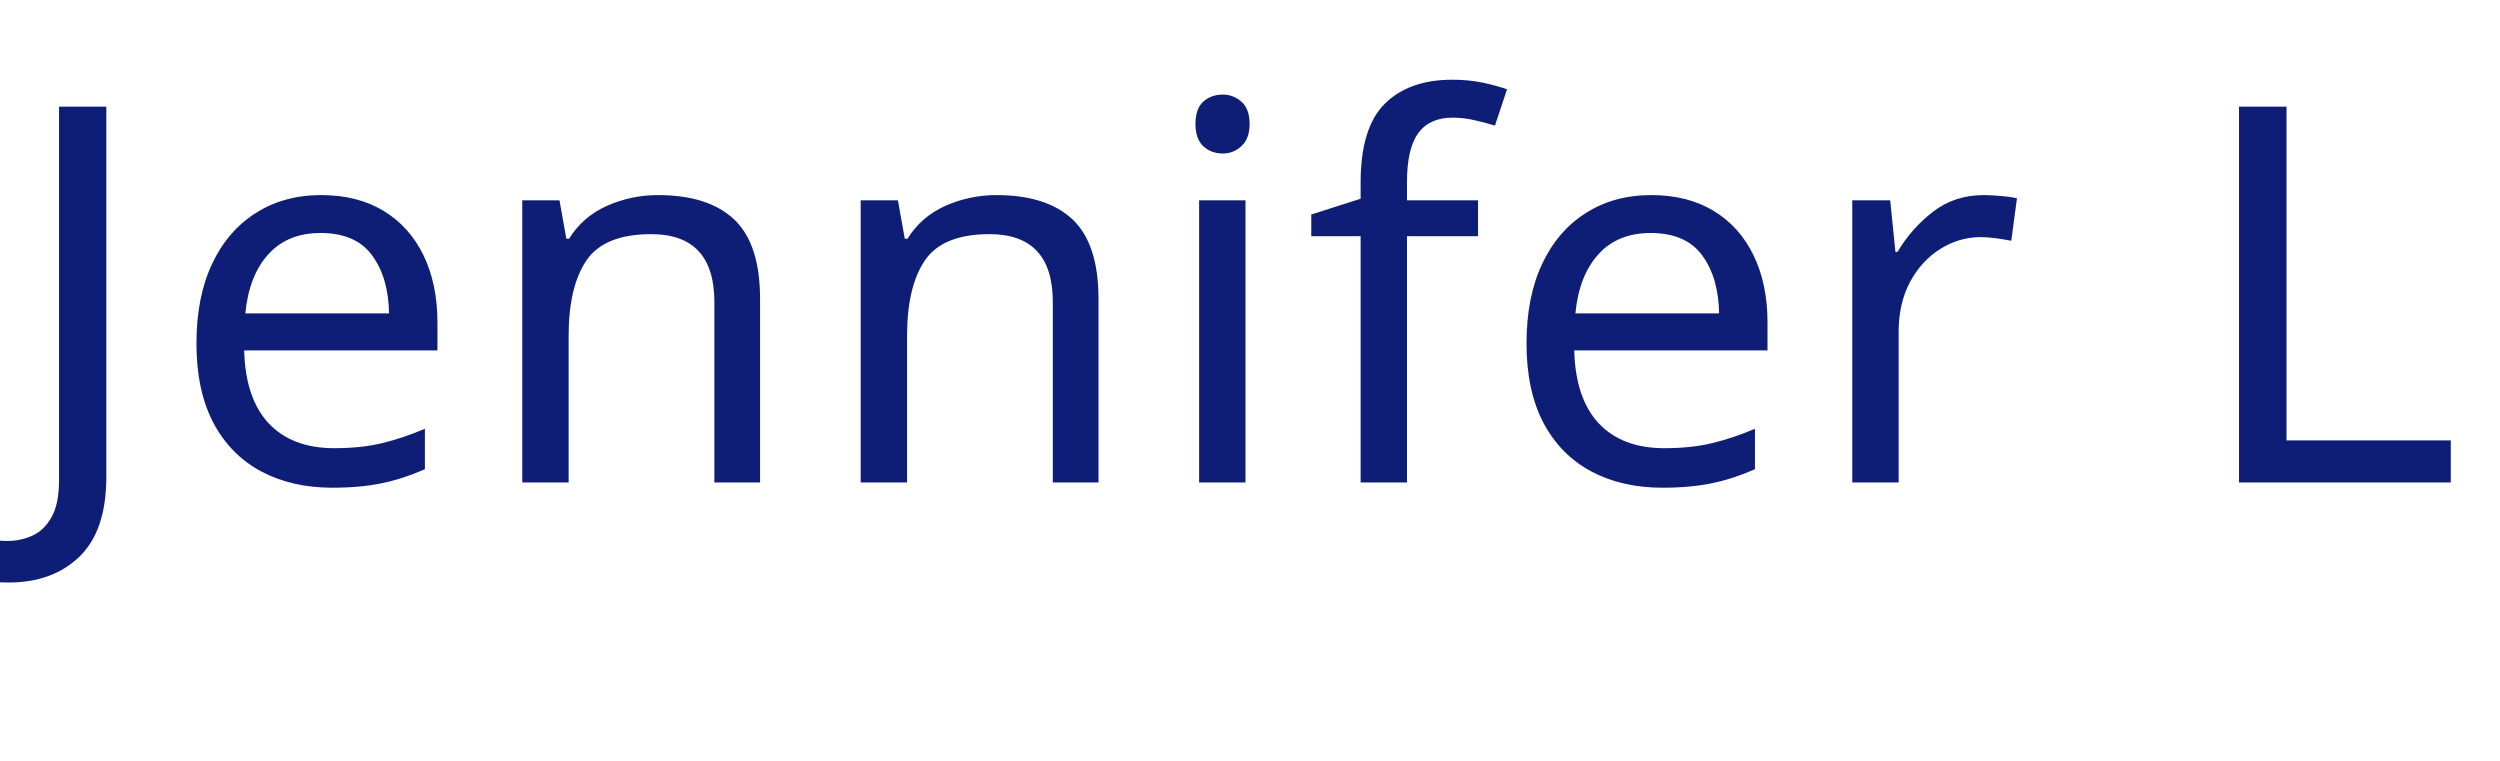
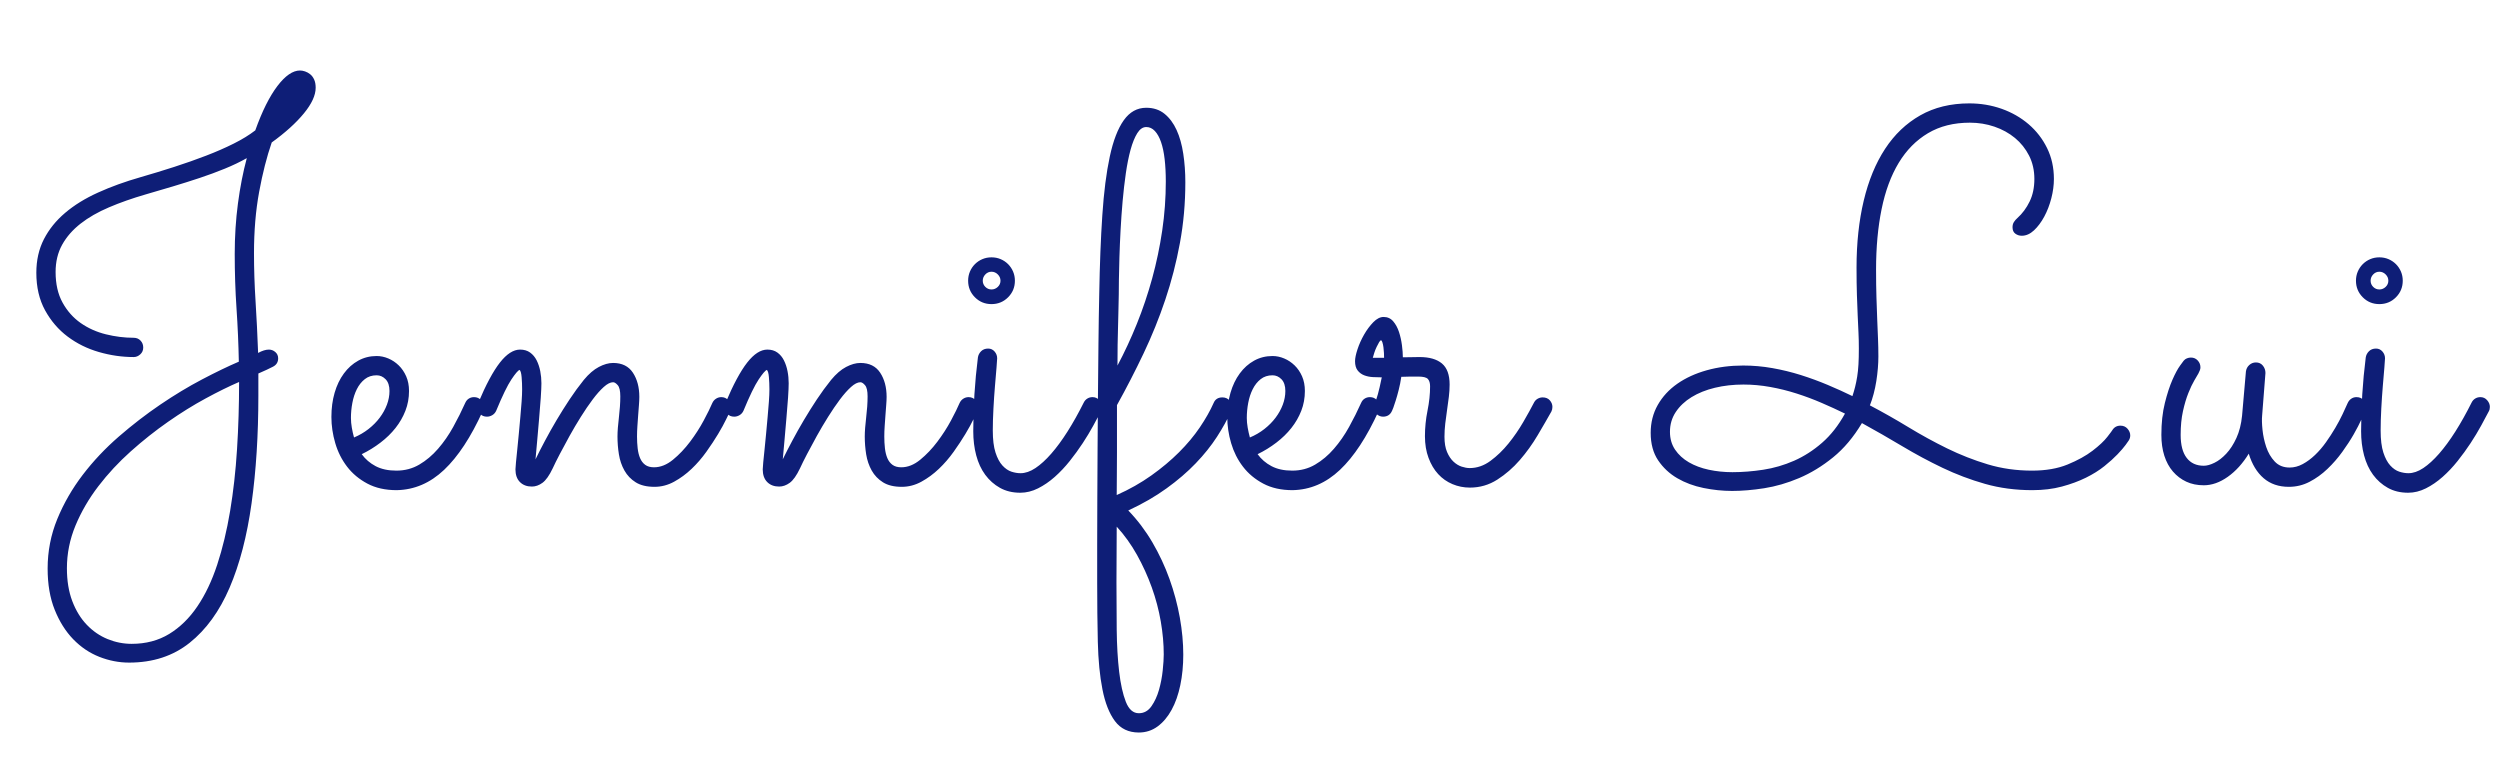
<svg xmlns="http://www.w3.org/2000/svg" width="171px" height="52px" viewBox="0 0 171 52" version="1.1">
-   <g id="Page-1" stroke="none" stroke-width="1" fill="none" fill-rule="evenodd" font-family="Sacramento-Regular, Sacramento" font-size="36" font-weight="normal" letter-spacing="0.9">
-     <g id="Logo" transform="translate(0.5, 0)" fill="#0E1E77">
-       <text id="Jennifer-Lui">
-         <tspan x="0.227" y="33">Jennifer Lui</tspan>
-       </text>
+   <g id="Page-1" stroke="none" stroke-width="1" fill="none" fill-rule="evenodd">
+     <g id="Logo" transform="translate(0.5, 0)" fill="#0E1E77" fill-rule="nonzero">
+       <path d="M8.33,45.322 C9.959,45.322 11.339,44.871 12.47,43.969 C13.601,43.066 14.512,41.81 15.204,40.198 C15.895,38.587 16.396,36.665 16.706,34.433 C17.017,32.2 17.172,29.748 17.172,27.076 L17.172,27.076 L17.172,25.547 C17.606,25.359 17.94,25.204 18.174,25.081 C18.409,24.958 18.526,24.768 18.526,24.51 C18.526,24.334 18.461,24.19 18.332,24.079 C18.204,23.968 18.057,23.912 17.893,23.912 C17.682,23.912 17.436,23.988 17.155,24.141 C17.108,22.875 17.049,21.691 16.979,20.59 C16.909,19.488 16.873,18.398 16.873,17.32 C16.873,15.797 16.991,14.399 17.225,13.128 C17.459,11.856 17.746,10.729 18.086,9.744 C19.012,9.076 19.745,8.414 20.284,7.758 C20.823,7.102 21.092,6.516 21.092,6 C21.092,5.777 21.057,5.59 20.987,5.438 C20.916,5.285 20.826,5.165 20.714,5.077 C20.603,4.989 20.486,4.925 20.363,4.884 C20.24,4.843 20.125,4.822 20.02,4.822 C19.528,4.822 19.012,5.177 18.473,5.886 C17.934,6.595 17.43,7.605 16.961,8.918 C16.551,9.234 16.059,9.536 15.485,9.823 C14.911,10.11 14.281,10.386 13.595,10.649 C12.91,10.913 12.186,11.168 11.424,11.414 C10.662,11.66 9.895,11.895 9.121,12.117 C8.055,12.422 7.082,12.773 6.204,13.172 C5.325,13.57 4.575,14.033 3.954,14.561 C3.332,15.088 2.849,15.688 2.503,16.362 C2.158,17.036 1.985,17.801 1.985,18.656 C1.985,19.641 2.184,20.496 2.582,21.223 C2.981,21.949 3.496,22.55 4.129,23.024 C4.762,23.499 5.474,23.851 6.265,24.079 C7.056,24.308 7.85,24.422 8.647,24.422 C8.811,24.422 8.96,24.36 9.095,24.237 C9.23,24.114 9.297,23.959 9.297,23.771 C9.297,23.584 9.236,23.426 9.113,23.297 C8.99,23.168 8.834,23.104 8.647,23.104 C8.014,23.104 7.378,23.024 6.74,22.866 C6.101,22.708 5.527,22.45 5.017,22.093 C4.507,21.735 4.094,21.27 3.778,20.695 C3.461,20.121 3.303,19.424 3.303,18.604 C3.303,17.9 3.453,17.279 3.751,16.74 C4.05,16.201 4.469,15.721 5.008,15.299 C5.547,14.877 6.195,14.505 6.951,14.183 C7.706,13.86 8.547,13.564 9.473,13.295 C10.082,13.119 10.701,12.938 11.328,12.75 C11.954,12.562 12.567,12.369 13.164,12.17 C13.762,11.971 14.333,11.76 14.878,11.537 C15.423,11.314 15.924,11.074 16.381,10.816 C16.123,11.777 15.921,12.812 15.775,13.919 C15.628,15.026 15.555,16.178 15.555,17.373 C15.555,18.65 15.596,19.896 15.678,21.108 C15.76,22.321 15.813,23.531 15.836,24.738 C15.098,25.055 14.26,25.459 13.323,25.951 C12.385,26.443 11.433,27.018 10.466,27.674 C9.499,28.33 8.553,29.06 7.627,29.862 C6.702,30.665 5.878,31.538 5.158,32.481 C4.437,33.425 3.857,34.433 3.417,35.505 C2.978,36.577 2.758,37.705 2.758,38.889 C2.758,39.967 2.919,40.907 3.242,41.71 C3.564,42.513 3.986,43.184 4.507,43.723 C5.029,44.262 5.623,44.663 6.291,44.927 C6.959,45.19 7.639,45.322 8.33,45.322 Z M8.506,44.039 C7.944,44.039 7.396,43.931 6.863,43.714 C6.329,43.497 5.855,43.172 5.439,42.738 C5.023,42.305 4.692,41.766 4.446,41.121 C4.2,40.477 4.077,39.727 4.077,38.871 C4.077,37.863 4.273,36.888 4.665,35.944 C5.058,35.001 5.579,34.104 6.23,33.255 C6.88,32.405 7.619,31.611 8.445,30.873 C9.271,30.135 10.121,29.461 10.994,28.852 C11.867,28.242 12.725,27.709 13.569,27.252 C14.412,26.795 15.174,26.42 15.854,26.127 C15.854,27.697 15.807,29.229 15.713,30.724 C15.62,32.218 15.461,33.63 15.239,34.96 C15.016,36.29 14.723,37.509 14.36,38.616 C13.996,39.724 13.542,40.679 12.997,41.481 C12.453,42.284 11.811,42.911 11.073,43.362 C10.334,43.813 9.479,44.039 8.506,44.039 Z M26.633,33.527 C27.84,33.504 28.921,33.041 29.876,32.139 C30.831,31.236 31.713,29.895 32.521,28.113 C32.545,28.066 32.562,28.022 32.574,27.981 C32.586,27.94 32.592,27.891 32.592,27.832 C32.592,27.668 32.53,27.516 32.407,27.375 C32.284,27.234 32.123,27.164 31.924,27.164 C31.795,27.164 31.678,27.196 31.572,27.261 C31.467,27.325 31.385,27.422 31.326,27.551 C31.08,28.102 30.805,28.652 30.5,29.203 C30.195,29.754 29.85,30.252 29.463,30.697 C29.076,31.143 28.648,31.503 28.18,31.778 C27.711,32.054 27.189,32.191 26.615,32.191 C26.053,32.191 25.578,32.089 25.191,31.884 C24.805,31.679 24.488,31.406 24.242,31.066 C24.699,30.844 25.127,30.58 25.525,30.275 C25.924,29.971 26.267,29.637 26.554,29.273 C26.841,28.91 27.066,28.518 27.23,28.096 C27.395,27.674 27.477,27.223 27.477,26.742 C27.477,26.367 27.412,26.033 27.283,25.74 C27.154,25.447 26.984,25.198 26.773,24.993 C26.562,24.788 26.325,24.63 26.062,24.519 C25.798,24.407 25.531,24.352 25.262,24.352 C24.805,24.352 24.386,24.457 24.005,24.668 C23.624,24.879 23.296,25.172 23.021,25.547 C22.745,25.922 22.534,26.361 22.388,26.865 C22.241,27.369 22.168,27.92 22.168,28.518 C22.168,29.115 22.256,29.713 22.432,30.311 C22.607,30.908 22.877,31.444 23.24,31.919 C23.604,32.394 24.066,32.78 24.629,33.079 C25.191,33.378 25.859,33.527 26.633,33.527 Z M23.715,29.924 C23.656,29.713 23.606,29.49 23.565,29.256 C23.524,29.021 23.504,28.799 23.504,28.588 C23.504,28.248 23.536,27.905 23.601,27.56 C23.665,27.214 23.768,26.9 23.908,26.619 C24.049,26.338 24.23,26.109 24.453,25.934 C24.676,25.758 24.945,25.67 25.262,25.67 C25.496,25.67 25.701,25.761 25.877,25.942 C26.053,26.124 26.141,26.391 26.141,26.742 C26.141,27.059 26.082,27.372 25.965,27.683 C25.848,27.993 25.684,28.289 25.473,28.57 C25.262,28.852 25.007,29.109 24.708,29.344 C24.409,29.578 24.078,29.771 23.715,29.924 Z M44.267,33.299 C44.736,33.299 45.184,33.182 45.612,32.947 C46.04,32.713 46.438,32.42 46.807,32.068 C47.176,31.717 47.513,31.327 47.818,30.899 C48.123,30.472 48.389,30.067 48.618,29.687 C48.846,29.306 49.031,28.969 49.171,28.676 C49.312,28.383 49.406,28.189 49.453,28.096 C49.488,28.014 49.505,27.932 49.505,27.85 C49.505,27.686 49.444,27.53 49.321,27.384 C49.198,27.237 49.037,27.164 48.837,27.164 C48.709,27.164 48.588,27.199 48.477,27.27 C48.366,27.34 48.281,27.439 48.222,27.568 C48.093,27.873 47.897,28.271 47.633,28.764 C47.37,29.256 47.059,29.739 46.702,30.214 C46.344,30.688 45.955,31.099 45.533,31.444 C45.111,31.79 44.677,31.963 44.232,31.963 C43.986,31.963 43.787,31.907 43.634,31.796 C43.482,31.685 43.365,31.532 43.283,31.339 C43.201,31.146 43.145,30.92 43.116,30.662 C43.087,30.404 43.072,30.135 43.072,29.854 C43.072,29.631 43.081,29.394 43.098,29.142 C43.116,28.89 43.133,28.641 43.151,28.395 C43.169,28.148 43.186,27.917 43.204,27.7 C43.221,27.483 43.23,27.299 43.23,27.146 C43.23,26.49 43.084,25.939 42.791,25.494 C42.498,25.049 42.046,24.826 41.437,24.826 C41.132,24.826 40.807,24.917 40.462,25.099 C40.116,25.28 39.773,25.576 39.433,25.986 C39.093,26.408 38.768,26.854 38.458,27.322 C38.147,27.791 37.851,28.263 37.57,28.737 C37.289,29.212 37.025,29.681 36.779,30.144 C36.533,30.606 36.316,31.031 36.129,31.418 C36.164,31.078 36.202,30.656 36.243,30.152 C36.284,29.648 36.328,29.142 36.375,28.632 C36.421,28.122 36.46,27.645 36.489,27.199 C36.518,26.754 36.533,26.426 36.533,26.215 C36.533,25.934 36.506,25.658 36.454,25.389 C36.401,25.119 36.319,24.873 36.208,24.65 C36.096,24.428 35.947,24.249 35.759,24.114 C35.572,23.979 35.343,23.912 35.074,23.912 C34.617,23.912 34.157,24.208 33.694,24.8 C33.231,25.392 32.736,26.314 32.209,27.568 C32.173,27.662 32.156,27.75 32.156,27.832 C32.156,28.008 32.214,28.163 32.332,28.298 C32.449,28.433 32.607,28.5 32.806,28.5 C32.935,28.5 33.058,28.465 33.175,28.395 C33.293,28.324 33.38,28.225 33.439,28.096 C33.861,27.076 34.207,26.364 34.476,25.96 C34.746,25.556 34.933,25.336 35.039,25.301 C35.109,25.359 35.156,25.523 35.179,25.793 C35.203,26.062 35.214,26.344 35.214,26.637 C35.214,26.859 35.203,27.135 35.179,27.463 C35.156,27.791 35.127,28.146 35.091,28.526 C35.056,28.907 35.021,29.291 34.986,29.678 C34.951,30.064 34.916,30.425 34.88,30.759 C34.845,31.093 34.816,31.38 34.793,31.62 C34.769,31.86 34.757,32.021 34.757,32.104 C34.757,32.479 34.86,32.769 35.065,32.974 C35.27,33.179 35.543,33.281 35.882,33.281 C36.129,33.281 36.369,33.196 36.603,33.026 C36.837,32.856 37.072,32.525 37.306,32.033 C37.423,31.775 37.585,31.45 37.79,31.058 C37.995,30.665 38.217,30.252 38.458,29.818 C38.698,29.385 38.956,28.948 39.231,28.509 C39.506,28.069 39.776,27.674 40.04,27.322 C40.303,26.971 40.555,26.687 40.796,26.47 C41.036,26.253 41.25,26.145 41.437,26.145 C41.531,26.145 41.636,26.212 41.754,26.347 C41.871,26.481 41.929,26.736 41.929,27.111 C41.929,27.334 41.921,27.568 41.903,27.814 C41.885,28.061 41.862,28.307 41.833,28.553 C41.803,28.799 41.78,29.033 41.762,29.256 C41.745,29.479 41.736,29.678 41.736,29.854 C41.736,30.264 41.768,30.671 41.833,31.075 C41.897,31.479 42.023,31.849 42.211,32.183 C42.398,32.517 42.656,32.786 42.984,32.991 C43.312,33.196 43.74,33.299 44.267,33.299 Z M61.181,33.299 C61.65,33.299 62.098,33.182 62.526,32.947 C62.953,32.713 63.352,32.42 63.721,32.068 C64.09,31.717 64.427,31.327 64.732,30.899 C65.036,30.472 65.303,30.067 65.531,29.687 C65.76,29.306 65.945,28.969 66.085,28.676 C66.226,28.383 66.32,28.189 66.366,28.096 C66.402,28.014 66.419,27.932 66.419,27.85 C66.419,27.686 66.358,27.53 66.235,27.384 C66.112,27.237 65.95,27.164 65.751,27.164 C65.622,27.164 65.502,27.199 65.391,27.27 C65.279,27.34 65.195,27.439 65.136,27.568 C65.007,27.873 64.811,28.271 64.547,28.764 C64.283,29.256 63.973,29.739 63.615,30.214 C63.258,30.688 62.868,31.099 62.446,31.444 C62.025,31.79 61.591,31.963 61.146,31.963 C60.9,31.963 60.7,31.907 60.548,31.796 C60.396,31.685 60.279,31.532 60.196,31.339 C60.114,31.146 60.059,30.92 60.029,30.662 C60,30.404 59.986,30.135 59.986,29.854 C59.986,29.631 59.994,29.394 60.012,29.142 C60.029,28.89 60.047,28.641 60.065,28.395 C60.082,28.148 60.1,27.917 60.117,27.7 C60.135,27.483 60.144,27.299 60.144,27.146 C60.144,26.49 59.997,25.939 59.704,25.494 C59.411,25.049 58.96,24.826 58.351,24.826 C58.046,24.826 57.721,24.917 57.375,25.099 C57.029,25.28 56.687,25.576 56.347,25.986 C56.007,26.408 55.682,26.854 55.371,27.322 C55.061,27.791 54.765,28.263 54.484,28.737 C54.202,29.212 53.939,29.681 53.693,30.144 C53.446,30.606 53.23,31.031 53.042,31.418 C53.077,31.078 53.115,30.656 53.156,30.152 C53.197,29.648 53.241,29.142 53.288,28.632 C53.335,28.122 53.373,27.645 53.403,27.199 C53.432,26.754 53.446,26.426 53.446,26.215 C53.446,25.934 53.42,25.658 53.367,25.389 C53.315,25.119 53.233,24.873 53.121,24.65 C53.01,24.428 52.861,24.249 52.673,24.114 C52.486,23.979 52.257,23.912 51.987,23.912 C51.53,23.912 51.071,24.208 50.608,24.8 C50.145,25.392 49.65,26.314 49.122,27.568 C49.087,27.662 49.07,27.75 49.07,27.832 C49.07,28.008 49.128,28.163 49.245,28.298 C49.362,28.433 49.521,28.5 49.72,28.5 C49.849,28.5 49.972,28.465 50.089,28.395 C50.206,28.324 50.294,28.225 50.353,28.096 C50.775,27.076 51.12,26.364 51.39,25.96 C51.659,25.556 51.847,25.336 51.952,25.301 C52.023,25.359 52.07,25.523 52.093,25.793 C52.116,26.062 52.128,26.344 52.128,26.637 C52.128,26.859 52.116,27.135 52.093,27.463 C52.07,27.791 52.04,28.146 52.005,28.526 C51.97,28.907 51.935,29.291 51.9,29.678 C51.864,30.064 51.829,30.425 51.794,30.759 C51.759,31.093 51.73,31.38 51.706,31.62 C51.683,31.86 51.671,32.021 51.671,32.104 C51.671,32.479 51.774,32.769 51.979,32.974 C52.184,33.179 52.456,33.281 52.796,33.281 C53.042,33.281 53.282,33.196 53.517,33.026 C53.751,32.856 53.986,32.525 54.22,32.033 C54.337,31.775 54.498,31.45 54.703,31.058 C54.908,30.665 55.131,30.252 55.371,29.818 C55.612,29.385 55.869,28.948 56.145,28.509 C56.42,28.069 56.69,27.674 56.953,27.322 C57.217,26.971 57.469,26.687 57.709,26.47 C57.949,26.253 58.163,26.145 58.351,26.145 C58.445,26.145 58.55,26.212 58.667,26.347 C58.784,26.481 58.843,26.736 58.843,27.111 C58.843,27.334 58.834,27.568 58.817,27.814 C58.799,28.061 58.776,28.307 58.746,28.553 C58.717,28.799 58.694,29.033 58.676,29.256 C58.658,29.479 58.65,29.678 58.65,29.854 C58.65,30.264 58.682,30.671 58.746,31.075 C58.811,31.479 58.937,31.849 59.124,32.183 C59.312,32.517 59.57,32.786 59.898,32.991 C60.226,33.196 60.654,33.299 61.181,33.299 Z M67.319,20.801 C67.764,20.801 68.142,20.646 68.453,20.335 C68.763,20.024 68.919,19.646 68.919,19.201 C68.919,18.979 68.878,18.771 68.796,18.577 C68.714,18.384 68.599,18.214 68.453,18.067 C68.306,17.921 68.137,17.807 67.943,17.725 C67.75,17.643 67.542,17.602 67.319,17.602 C67.096,17.602 66.888,17.643 66.695,17.725 C66.502,17.807 66.332,17.921 66.185,18.067 C66.039,18.214 65.925,18.384 65.843,18.577 C65.761,18.771 65.72,18.979 65.72,19.201 C65.72,19.646 65.875,20.024 66.185,20.335 C66.496,20.646 66.874,20.801 67.319,20.801 Z M67.319,19.799 C67.155,19.799 67.014,19.74 66.897,19.623 C66.78,19.506 66.721,19.365 66.721,19.201 C66.721,19.037 66.78,18.894 66.897,18.771 C67.014,18.647 67.155,18.586 67.319,18.586 C67.483,18.586 67.627,18.647 67.75,18.771 C67.873,18.894 67.934,19.037 67.934,19.201 C67.934,19.365 67.873,19.506 67.75,19.623 C67.627,19.74 67.483,19.799 67.319,19.799 Z M69.288,33.703 C69.698,33.703 70.102,33.604 70.501,33.404 C70.899,33.205 71.28,32.944 71.643,32.622 C72.007,32.3 72.349,31.937 72.672,31.532 C72.994,31.128 73.29,30.721 73.559,30.311 C73.829,29.9 74.069,29.502 74.28,29.115 C74.491,28.729 74.667,28.4 74.807,28.131 C74.854,28.049 74.878,27.949 74.878,27.832 C74.878,27.668 74.816,27.516 74.693,27.375 C74.57,27.234 74.415,27.164 74.227,27.164 C74.098,27.164 73.981,27.196 73.876,27.261 C73.77,27.325 73.688,27.416 73.63,27.533 C73.266,28.26 72.897,28.919 72.522,29.511 C72.147,30.103 71.775,30.609 71.406,31.031 C71.037,31.453 70.677,31.781 70.325,32.016 C69.973,32.25 69.634,32.367 69.305,32.367 C69.106,32.367 68.898,32.332 68.681,32.262 C68.465,32.191 68.26,32.051 68.066,31.84 C67.873,31.629 67.715,31.333 67.592,30.952 C67.469,30.571 67.407,30.07 67.407,29.449 C67.407,28.992 67.422,28.491 67.451,27.946 C67.48,27.401 67.515,26.886 67.556,26.399 C67.597,25.913 67.633,25.494 67.662,25.143 C67.691,24.791 67.706,24.58 67.706,24.51 C67.706,24.334 67.647,24.179 67.53,24.044 C67.413,23.909 67.266,23.842 67.091,23.842 C66.891,23.842 66.73,23.903 66.607,24.026 C66.484,24.149 66.411,24.293 66.388,24.457 C66.177,26.133 66.071,27.814 66.071,29.502 C66.071,30.088 66.138,30.636 66.273,31.146 C66.408,31.655 66.613,32.098 66.888,32.473 C67.164,32.848 67.501,33.146 67.899,33.369 C68.298,33.592 68.761,33.703 69.288,33.703 Z M77.395,50.104 C77.875,50.104 78.303,49.966 78.678,49.69 C79.053,49.415 79.372,49.037 79.636,48.557 C79.9,48.076 80.099,47.511 80.234,46.86 C80.369,46.21 80.436,45.516 80.436,44.777 C80.436,43.969 80.357,43.122 80.199,42.237 C80.04,41.353 79.806,40.477 79.496,39.609 C79.185,38.742 78.795,37.907 78.327,37.104 C77.858,36.302 77.307,35.572 76.674,34.916 C77.659,34.459 78.532,33.955 79.293,33.404 C80.055,32.854 80.72,32.282 81.288,31.69 C81.857,31.099 82.34,30.495 82.739,29.88 C83.137,29.265 83.465,28.67 83.723,28.096 C83.758,28.014 83.776,27.926 83.776,27.832 C83.776,27.668 83.714,27.519 83.591,27.384 C83.468,27.249 83.307,27.182 83.108,27.182 C82.815,27.182 82.616,27.311 82.51,27.568 C82.276,28.096 81.962,28.649 81.57,29.229 C81.177,29.81 80.703,30.378 80.146,30.935 C79.589,31.491 78.956,32.021 78.247,32.525 C77.538,33.029 76.75,33.475 75.883,33.861 C75.883,33.486 75.886,33.044 75.892,32.534 C75.898,32.024 75.901,31.491 75.901,30.935 L75.901,30.935 L75.901,27.709 C76.545,26.549 77.152,25.371 77.72,24.176 C78.288,22.98 78.784,21.756 79.205,20.502 C79.627,19.248 79.961,17.953 80.207,16.617 C80.454,15.281 80.577,13.898 80.577,12.469 C80.577,11.789 80.53,11.139 80.436,10.518 C80.342,9.896 80.19,9.354 79.979,8.892 C79.768,8.429 79.493,8.06 79.153,7.784 C78.813,7.509 78.397,7.371 77.905,7.371 C77.284,7.371 76.771,7.655 76.367,8.224 C75.962,8.792 75.643,9.621 75.409,10.711 C75.174,11.801 75.004,13.137 74.899,14.719 C74.793,16.301 74.723,18.1 74.688,20.115 C74.664,21.17 74.647,22.286 74.635,23.464 C74.623,24.642 74.612,25.84 74.6,27.059 C74.588,28.277 74.579,29.493 74.574,30.706 C74.568,31.919 74.562,33.079 74.556,34.187 C74.55,35.294 74.547,36.331 74.547,37.298 L74.547,39.838 C74.547,41.303 74.562,42.659 74.591,43.907 C74.621,45.155 74.726,46.239 74.908,47.159 C75.089,48.079 75.373,48.8 75.76,49.321 C76.147,49.843 76.692,50.104 77.395,50.104 Z M75.936,25.002 C75.936,24.463 75.939,23.994 75.945,23.596 C75.951,23.197 75.959,22.822 75.971,22.471 C75.983,22.119 75.992,21.762 75.997,21.398 C76.003,21.035 76.012,20.619 76.024,20.15 C76.024,19.928 76.027,19.594 76.033,19.148 C76.038,18.703 76.05,18.19 76.068,17.61 C76.085,17.03 76.112,16.409 76.147,15.747 C76.182,15.085 76.229,14.423 76.287,13.761 C76.346,13.099 76.419,12.463 76.507,11.854 C76.595,11.244 76.704,10.705 76.832,10.236 C76.961,9.768 77.114,9.393 77.289,9.111 C77.465,8.83 77.67,8.689 77.905,8.689 C78.127,8.689 78.324,8.78 78.494,8.962 C78.663,9.144 78.804,9.396 78.915,9.718 C79.027,10.04 79.109,10.43 79.162,10.887 C79.214,11.344 79.241,11.854 79.241,12.416 C79.241,13.541 79.159,14.66 78.995,15.773 C78.83,16.887 78.602,17.977 78.309,19.043 C78.016,20.109 77.667,21.144 77.263,22.146 C76.859,23.147 76.416,24.1 75.936,25.002 Z M77.395,48.785 C77.008,48.785 76.712,48.524 76.507,48.003 C76.302,47.481 76.15,46.796 76.05,45.946 C75.951,45.097 75.895,44.139 75.883,43.072 C75.871,42.006 75.866,40.928 75.866,39.838 C75.866,39.311 75.869,38.728 75.874,38.089 C75.88,37.45 75.883,36.762 75.883,36.023 C76.411,36.598 76.873,37.242 77.272,37.957 C77.67,38.672 78.007,39.413 78.283,40.181 C78.558,40.948 78.763,41.725 78.898,42.51 C79.033,43.295 79.1,44.045 79.1,44.76 C79.1,45.041 79.077,45.407 79.03,45.858 C78.983,46.31 78.898,46.752 78.775,47.186 C78.652,47.619 78.479,47.994 78.256,48.311 C78.034,48.627 77.746,48.785 77.395,48.785 Z M87.91,33.527 C89.117,33.504 90.198,33.041 91.153,32.139 C92.108,31.236 92.99,29.895 93.799,28.113 C93.822,28.066 93.84,28.022 93.852,27.981 C93.863,27.94 93.869,27.891 93.869,27.832 C93.869,27.668 93.808,27.516 93.685,27.375 C93.562,27.234 93.4,27.164 93.201,27.164 C93.072,27.164 92.955,27.196 92.85,27.261 C92.744,27.325 92.662,27.422 92.604,27.551 C92.357,28.102 92.082,28.652 91.777,29.203 C91.473,29.754 91.127,30.252 90.74,30.697 C90.354,31.143 89.926,31.503 89.457,31.778 C88.988,32.054 88.467,32.191 87.893,32.191 C87.33,32.191 86.855,32.089 86.469,31.884 C86.082,31.679 85.766,31.406 85.52,31.066 C85.977,30.844 86.404,30.58 86.803,30.275 C87.201,29.971 87.544,29.637 87.831,29.273 C88.118,28.91 88.344,28.518 88.508,28.096 C88.672,27.674 88.754,27.223 88.754,26.742 C88.754,26.367 88.689,26.033 88.561,25.74 C88.432,25.447 88.262,25.198 88.051,24.993 C87.84,24.788 87.603,24.63 87.339,24.519 C87.075,24.407 86.809,24.352 86.539,24.352 C86.082,24.352 85.663,24.457 85.282,24.668 C84.901,24.879 84.573,25.172 84.298,25.547 C84.022,25.922 83.812,26.361 83.665,26.865 C83.519,27.369 83.445,27.92 83.445,28.518 C83.445,29.115 83.533,29.713 83.709,30.311 C83.885,30.908 84.154,31.444 84.518,31.919 C84.881,32.394 85.344,32.78 85.906,33.079 C86.469,33.378 87.137,33.527 87.91,33.527 Z M84.992,29.924 C84.934,29.713 84.884,29.49 84.843,29.256 C84.802,29.021 84.781,28.799 84.781,28.588 C84.781,28.248 84.813,27.905 84.878,27.56 C84.942,27.214 85.045,26.9 85.186,26.619 C85.326,26.338 85.508,26.109 85.73,25.934 C85.953,25.758 86.223,25.67 86.539,25.67 C86.773,25.67 86.979,25.761 87.154,25.942 C87.33,26.124 87.418,26.391 87.418,26.742 C87.418,27.059 87.359,27.372 87.242,27.683 C87.125,27.993 86.961,28.289 86.75,28.57 C86.539,28.852 86.284,29.109 85.985,29.344 C85.687,29.578 85.355,29.771 84.992,29.924 Z M100.043,33.352 C100.722,33.352 101.346,33.17 101.915,32.807 C102.483,32.443 102.996,31.998 103.453,31.471 C103.91,30.943 104.317,30.378 104.674,29.774 C105.032,29.171 105.345,28.629 105.615,28.148 C105.662,28.055 105.685,27.949 105.685,27.832 C105.685,27.668 105.627,27.519 105.509,27.384 C105.392,27.249 105.228,27.182 105.017,27.182 C104.9,27.182 104.789,27.211 104.683,27.27 C104.578,27.328 104.496,27.41 104.437,27.516 C104.238,27.902 103.989,28.354 103.69,28.869 C103.391,29.385 103.054,29.874 102.679,30.337 C102.304,30.8 101.894,31.195 101.449,31.523 C101.004,31.852 100.529,32.016 100.025,32.016 C99.861,32.016 99.679,31.983 99.48,31.919 C99.281,31.854 99.093,31.74 98.918,31.576 C98.742,31.412 98.595,31.192 98.478,30.917 C98.361,30.642 98.302,30.293 98.302,29.871 C98.302,29.578 98.32,29.279 98.355,28.975 C98.39,28.67 98.431,28.362 98.478,28.052 C98.525,27.741 98.566,27.439 98.601,27.146 C98.636,26.854 98.654,26.572 98.654,26.303 C98.654,25.635 98.478,25.154 98.127,24.861 C97.775,24.568 97.265,24.422 96.597,24.422 C96.421,24.422 96.237,24.425 96.044,24.431 C95.85,24.437 95.654,24.439 95.455,24.439 C95.455,24.205 95.434,23.93 95.393,23.613 C95.352,23.297 95.285,22.995 95.191,22.708 C95.097,22.421 94.965,22.178 94.796,21.979 C94.626,21.779 94.406,21.68 94.136,21.68 C93.902,21.68 93.668,21.8 93.433,22.04 C93.199,22.28 92.988,22.564 92.8,22.893 C92.613,23.221 92.463,23.555 92.352,23.895 C92.241,24.234 92.185,24.504 92.185,24.703 C92.185,24.973 92.244,25.184 92.361,25.336 C92.478,25.488 92.628,25.6 92.809,25.67 C92.991,25.74 93.187,25.781 93.398,25.793 C93.609,25.805 93.814,25.811 94.013,25.811 C93.908,26.326 93.82,26.707 93.75,26.953 C93.679,27.199 93.621,27.375 93.574,27.48 C93.527,27.586 93.492,27.656 93.468,27.691 C93.445,27.727 93.433,27.779 93.433,27.85 C93.433,28.037 93.504,28.192 93.644,28.315 C93.785,28.438 93.937,28.5 94.101,28.5 C94.394,28.5 94.599,28.365 94.716,28.096 C94.728,28.084 94.757,28.014 94.804,27.885 C94.851,27.756 94.907,27.589 94.971,27.384 C95.036,27.179 95.103,26.938 95.173,26.663 C95.244,26.388 95.302,26.092 95.349,25.775 C95.572,25.764 95.78,25.758 95.973,25.758 L95.973,25.758 L96.509,25.758 C96.849,25.758 97.069,25.813 97.169,25.925 C97.268,26.036 97.318,26.203 97.318,26.426 C97.318,26.953 97.259,27.507 97.142,28.087 C97.025,28.667 96.966,29.25 96.966,29.836 C96.966,30.387 97.048,30.882 97.213,31.321 C97.377,31.761 97.596,32.13 97.872,32.429 C98.147,32.728 98.472,32.956 98.847,33.114 C99.222,33.272 99.621,33.352 100.043,33.352 Z M94.171,24.475 L93.398,24.475 C93.421,24.381 93.457,24.264 93.504,24.123 C93.55,23.982 93.603,23.851 93.662,23.728 C93.72,23.604 93.776,23.499 93.829,23.411 C93.881,23.323 93.925,23.279 93.961,23.279 C93.996,23.279 94.028,23.326 94.057,23.42 C94.087,23.514 94.11,23.625 94.128,23.754 C94.145,23.883 94.157,24.015 94.163,24.149 C94.169,24.284 94.171,24.393 94.171,24.475 L94.171,24.475 Z M117.979,33.58 C118.647,33.58 119.377,33.519 120.168,33.396 C120.959,33.272 121.756,33.041 122.558,32.701 C123.361,32.361 124.135,31.89 124.879,31.286 C125.623,30.683 126.282,29.9 126.856,28.939 C127.794,29.455 128.714,29.982 129.616,30.521 C130.518,31.061 131.435,31.553 132.367,31.998 C133.299,32.443 134.268,32.81 135.276,33.097 C136.284,33.384 137.362,33.527 138.511,33.527 C139.249,33.527 139.923,33.445 140.532,33.281 C141.141,33.117 141.689,32.915 142.176,32.675 C142.662,32.435 143.084,32.171 143.441,31.884 C143.799,31.597 144.097,31.327 144.338,31.075 C144.578,30.823 144.762,30.609 144.891,30.434 C145.02,30.258 145.091,30.158 145.102,30.135 C145.173,30.029 145.208,29.912 145.208,29.783 C145.208,29.619 145.146,29.467 145.023,29.326 C144.9,29.186 144.739,29.115 144.54,29.115 C144.294,29.115 144.106,29.221 143.977,29.432 C143.977,29.443 143.866,29.593 143.643,29.88 C143.421,30.167 143.084,30.483 142.633,30.829 C142.181,31.175 141.613,31.488 140.928,31.77 C140.242,32.051 139.43,32.191 138.493,32.191 C137.427,32.191 136.416,32.048 135.461,31.761 C134.506,31.474 133.58,31.11 132.683,30.671 C131.787,30.231 130.905,29.748 130.038,29.221 C129.171,28.693 128.292,28.195 127.401,27.727 C127.495,27.492 127.58,27.231 127.656,26.944 C127.732,26.657 127.794,26.364 127.841,26.065 C127.888,25.767 127.923,25.474 127.946,25.187 C127.97,24.899 127.981,24.633 127.981,24.387 C127.981,23.965 127.972,23.552 127.955,23.147 C127.937,22.743 127.92,22.312 127.902,21.855 C127.885,21.398 127.867,20.895 127.849,20.344 C127.832,19.793 127.823,19.154 127.823,18.428 C127.823,16.916 127.949,15.542 128.201,14.306 C128.453,13.069 128.843,12.015 129.37,11.142 C129.897,10.269 130.565,9.592 131.374,9.111 C132.182,8.631 133.137,8.391 134.239,8.391 C134.825,8.391 135.385,8.481 135.918,8.663 C136.451,8.845 136.92,9.103 137.324,9.437 C137.728,9.771 138.051,10.175 138.291,10.649 C138.531,11.124 138.651,11.654 138.651,12.24 C138.651,12.826 138.543,13.342 138.326,13.787 C138.109,14.232 137.831,14.607 137.491,14.912 C137.397,14.994 137.318,15.085 137.254,15.185 C137.189,15.284 137.157,15.404 137.157,15.545 C137.157,15.744 137.221,15.891 137.35,15.984 C137.479,16.078 137.626,16.125 137.79,16.125 C138.083,16.125 138.361,16.002 138.625,15.756 C138.888,15.51 139.123,15.196 139.328,14.815 C139.533,14.435 139.694,14.016 139.811,13.559 C139.929,13.102 139.987,12.662 139.987,12.24 C139.987,11.467 139.832,10.764 139.521,10.131 C139.211,9.498 138.789,8.953 138.256,8.496 C137.722,8.039 137.107,7.688 136.41,7.441 C135.713,7.195 134.977,7.072 134.204,7.072 C132.927,7.072 131.807,7.345 130.846,7.89 C129.886,8.435 129.083,9.199 128.438,10.184 C127.794,11.168 127.307,12.349 126.979,13.726 C126.651,15.103 126.487,16.629 126.487,18.305 C126.487,19.031 126.496,19.655 126.513,20.177 C126.531,20.698 126.549,21.167 126.566,21.583 C126.584,21.999 126.601,22.383 126.619,22.734 C126.637,23.086 126.645,23.455 126.645,23.842 C126.645,24.252 126.637,24.612 126.619,24.923 C126.601,25.233 126.572,25.515 126.531,25.767 C126.49,26.019 126.443,26.25 126.39,26.461 C126.338,26.672 126.276,26.883 126.206,27.094 C125.679,26.836 125.116,26.581 124.518,26.329 C123.921,26.077 123.305,25.852 122.673,25.652 C122.04,25.453 121.392,25.295 120.73,25.178 C120.068,25.061 119.403,25.002 118.735,25.002 C117.845,25.002 117.013,25.11 116.239,25.327 C115.466,25.544 114.795,25.852 114.226,26.25 C113.658,26.648 113.213,27.132 112.89,27.7 C112.568,28.269 112.407,28.904 112.407,29.607 C112.407,30.357 112.577,30.984 112.917,31.488 C113.257,31.992 113.693,32.399 114.226,32.71 C114.76,33.021 115.357,33.243 116.019,33.378 C116.681,33.513 117.335,33.58 117.979,33.58 Z M117.997,32.297 C117.434,32.297 116.895,32.241 116.38,32.13 C115.864,32.019 115.41,31.849 115.017,31.62 C114.625,31.392 114.311,31.104 114.077,30.759 C113.843,30.413 113.725,30.006 113.725,29.537 C113.725,29.033 113.857,28.582 114.121,28.184 C114.385,27.785 114.745,27.445 115.202,27.164 C115.659,26.883 116.192,26.669 116.802,26.522 C117.411,26.376 118.061,26.303 118.753,26.303 C119.362,26.303 119.974,26.358 120.59,26.47 C121.205,26.581 121.805,26.73 122.391,26.918 C122.977,27.105 123.549,27.319 124.105,27.56 C124.662,27.8 125.192,28.043 125.696,28.289 C125.251,29.098 124.729,29.763 124.132,30.284 C123.534,30.806 122.895,31.216 122.216,31.515 C121.536,31.813 120.833,32.019 120.106,32.13 C119.38,32.241 118.677,32.297 117.997,32.297 Z M156.057,33.299 C156.561,33.299 157.033,33.185 157.472,32.956 C157.912,32.728 158.319,32.435 158.694,32.077 C159.069,31.72 159.409,31.33 159.713,30.908 C160.018,30.486 160.279,30.085 160.496,29.704 C160.712,29.323 160.888,28.983 161.023,28.685 C161.158,28.386 161.248,28.189 161.295,28.096 C161.33,28.014 161.348,27.926 161.348,27.832 C161.348,27.668 161.289,27.516 161.172,27.375 C161.055,27.234 160.891,27.164 160.68,27.164 C160.551,27.164 160.434,27.199 160.329,27.27 C160.223,27.34 160.141,27.439 160.082,27.568 C159.989,27.779 159.871,28.034 159.731,28.333 C159.59,28.632 159.423,28.945 159.23,29.273 C159.037,29.602 158.826,29.927 158.597,30.249 C158.369,30.571 158.12,30.861 157.85,31.119 C157.58,31.377 157.299,31.585 157.006,31.743 C156.713,31.901 156.414,31.98 156.11,31.98 C155.688,31.98 155.348,31.843 155.09,31.567 C154.832,31.292 154.639,30.961 154.51,30.574 C154.381,30.188 154.296,29.795 154.255,29.396 C154.214,28.998 154.205,28.676 154.229,28.43 L154.229,28.43 L154.457,25.512 C154.457,25.324 154.399,25.157 154.282,25.011 C154.164,24.864 154.006,24.791 153.807,24.791 C153.631,24.791 153.479,24.85 153.35,24.967 C153.221,25.084 153.145,25.23 153.121,25.406 L153.121,25.406 L152.858,28.43 C152.799,29.016 152.67,29.525 152.471,29.959 C152.272,30.393 152.04,30.75 151.777,31.031 C151.513,31.312 151.244,31.521 150.968,31.655 C150.693,31.79 150.45,31.857 150.239,31.857 C149.735,31.857 149.345,31.679 149.07,31.321 C148.794,30.964 148.657,30.439 148.657,29.748 C148.657,29.139 148.709,28.597 148.815,28.122 C148.92,27.647 149.043,27.234 149.184,26.883 C149.325,26.531 149.459,26.247 149.588,26.03 C149.717,25.813 149.811,25.652 149.87,25.547 C149.905,25.477 149.937,25.406 149.966,25.336 C149.996,25.266 150.01,25.195 150.01,25.125 C150.01,24.949 149.949,24.794 149.826,24.659 C149.703,24.524 149.547,24.457 149.36,24.457 C149.266,24.457 149.175,24.475 149.087,24.51 C148.999,24.545 148.926,24.598 148.868,24.668 L148.868,24.668 L148.847,24.695 C148.814,24.741 148.739,24.843 148.621,25.002 C148.457,25.225 148.282,25.55 148.094,25.978 C147.907,26.405 147.734,26.936 147.576,27.568 C147.417,28.201 147.338,28.928 147.338,29.748 C147.338,30.275 147.406,30.75 147.54,31.172 C147.675,31.594 147.871,31.954 148.129,32.253 C148.387,32.552 148.692,32.783 149.043,32.947 C149.395,33.111 149.793,33.193 150.239,33.193 C150.789,33.193 151.337,33 151.882,32.613 C152.427,32.227 152.905,31.699 153.315,31.031 C153.537,31.758 153.877,32.317 154.334,32.71 C154.791,33.103 155.366,33.299 156.057,33.299 Z M162.248,20.801 C162.693,20.801 163.071,20.646 163.382,20.335 C163.692,20.024 163.848,19.646 163.848,19.201 C163.848,18.979 163.807,18.771 163.725,18.577 C163.643,18.384 163.528,18.214 163.382,18.067 C163.235,17.921 163.065,17.807 162.872,17.725 C162.679,17.643 162.471,17.602 162.248,17.602 C162.025,17.602 161.817,17.643 161.624,17.725 C161.431,17.807 161.261,17.921 161.114,18.067 C160.968,18.214 160.854,18.384 160.771,18.577 C160.689,18.771 160.648,18.979 160.648,19.201 C160.648,19.646 160.804,20.024 161.114,20.335 C161.425,20.646 161.803,20.801 162.248,20.801 Z M162.248,19.799 C162.084,19.799 161.943,19.74 161.826,19.623 C161.709,19.506 161.65,19.365 161.65,19.201 C161.65,19.037 161.709,18.894 161.826,18.771 C161.943,18.647 162.084,18.586 162.248,18.586 C162.412,18.586 162.556,18.647 162.679,18.771 C162.802,18.894 162.863,19.037 162.863,19.201 C162.863,19.365 162.802,19.506 162.679,19.623 C162.556,19.74 162.412,19.799 162.248,19.799 Z M164.217,33.703 C164.627,33.703 165.031,33.604 165.43,33.404 C165.828,33.205 166.209,32.944 166.572,32.622 C166.936,32.3 167.278,31.937 167.601,31.532 C167.923,31.128 168.219,30.721 168.488,30.311 C168.758,29.9 168.998,29.502 169.209,29.115 C169.42,28.729 169.596,28.4 169.736,28.131 C169.783,28.049 169.807,27.949 169.807,27.832 C169.807,27.668 169.745,27.516 169.622,27.375 C169.499,27.234 169.344,27.164 169.156,27.164 C169.027,27.164 168.91,27.196 168.805,27.261 C168.699,27.325 168.617,27.416 168.559,27.533 C168.195,28.26 167.826,28.919 167.451,29.511 C167.076,30.103 166.704,30.609 166.335,31.031 C165.966,31.453 165.605,31.781 165.254,32.016 C164.902,32.25 164.562,32.367 164.234,32.367 C164.035,32.367 163.827,32.332 163.61,32.262 C163.394,32.191 163.188,32.051 162.995,31.84 C162.802,31.629 162.644,31.333 162.521,30.952 C162.397,30.571 162.336,30.07 162.336,29.449 C162.336,28.992 162.351,28.491 162.38,27.946 C162.409,27.401 162.444,26.886 162.485,26.399 C162.526,25.913 162.562,25.494 162.591,25.143 C162.62,24.791 162.635,24.58 162.635,24.51 C162.635,24.334 162.576,24.179 162.459,24.044 C162.342,23.909 162.195,23.842 162.02,23.842 C161.82,23.842 161.659,23.903 161.536,24.026 C161.413,24.149 161.34,24.293 161.316,24.457 C161.105,26.133 161,27.814 161,29.502 C161,30.088 161.067,30.636 161.202,31.146 C161.337,31.655 161.542,32.098 161.817,32.473 C162.093,32.848 162.43,33.146 162.828,33.369 C163.227,33.592 163.689,33.703 164.217,33.703 Z" id="JenniferLui" />
    </g>
  </g>
</svg>
